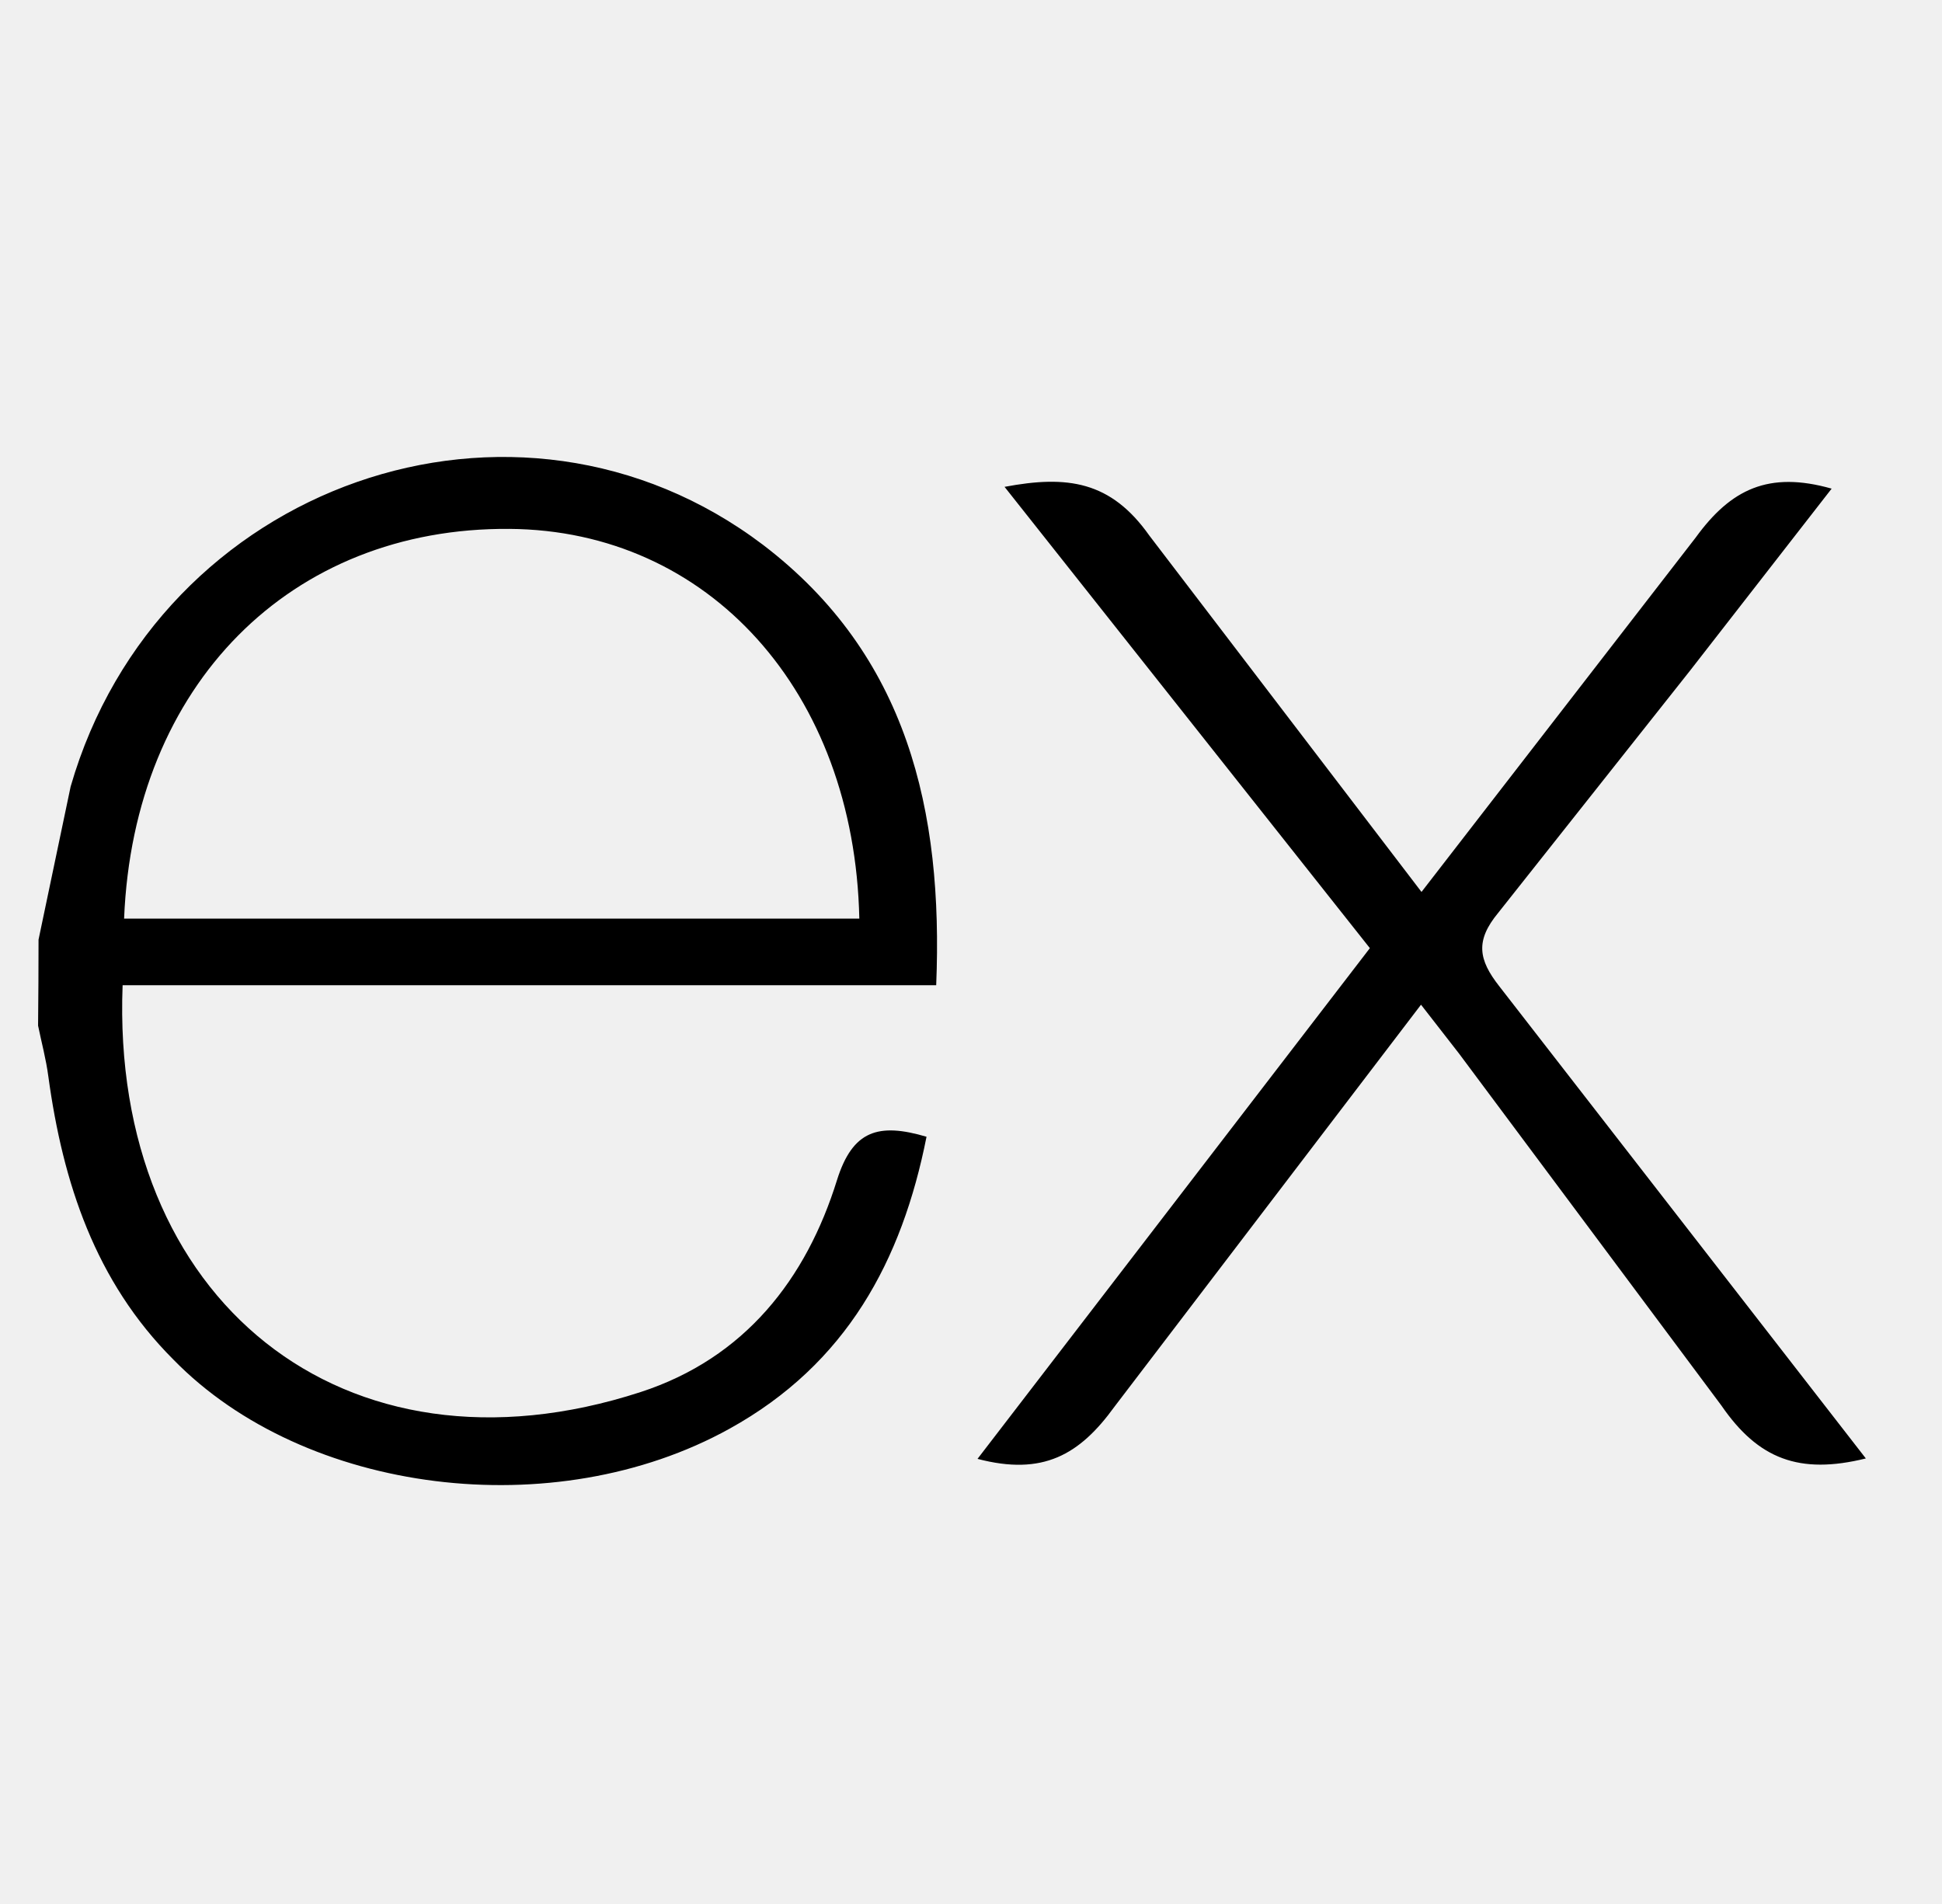
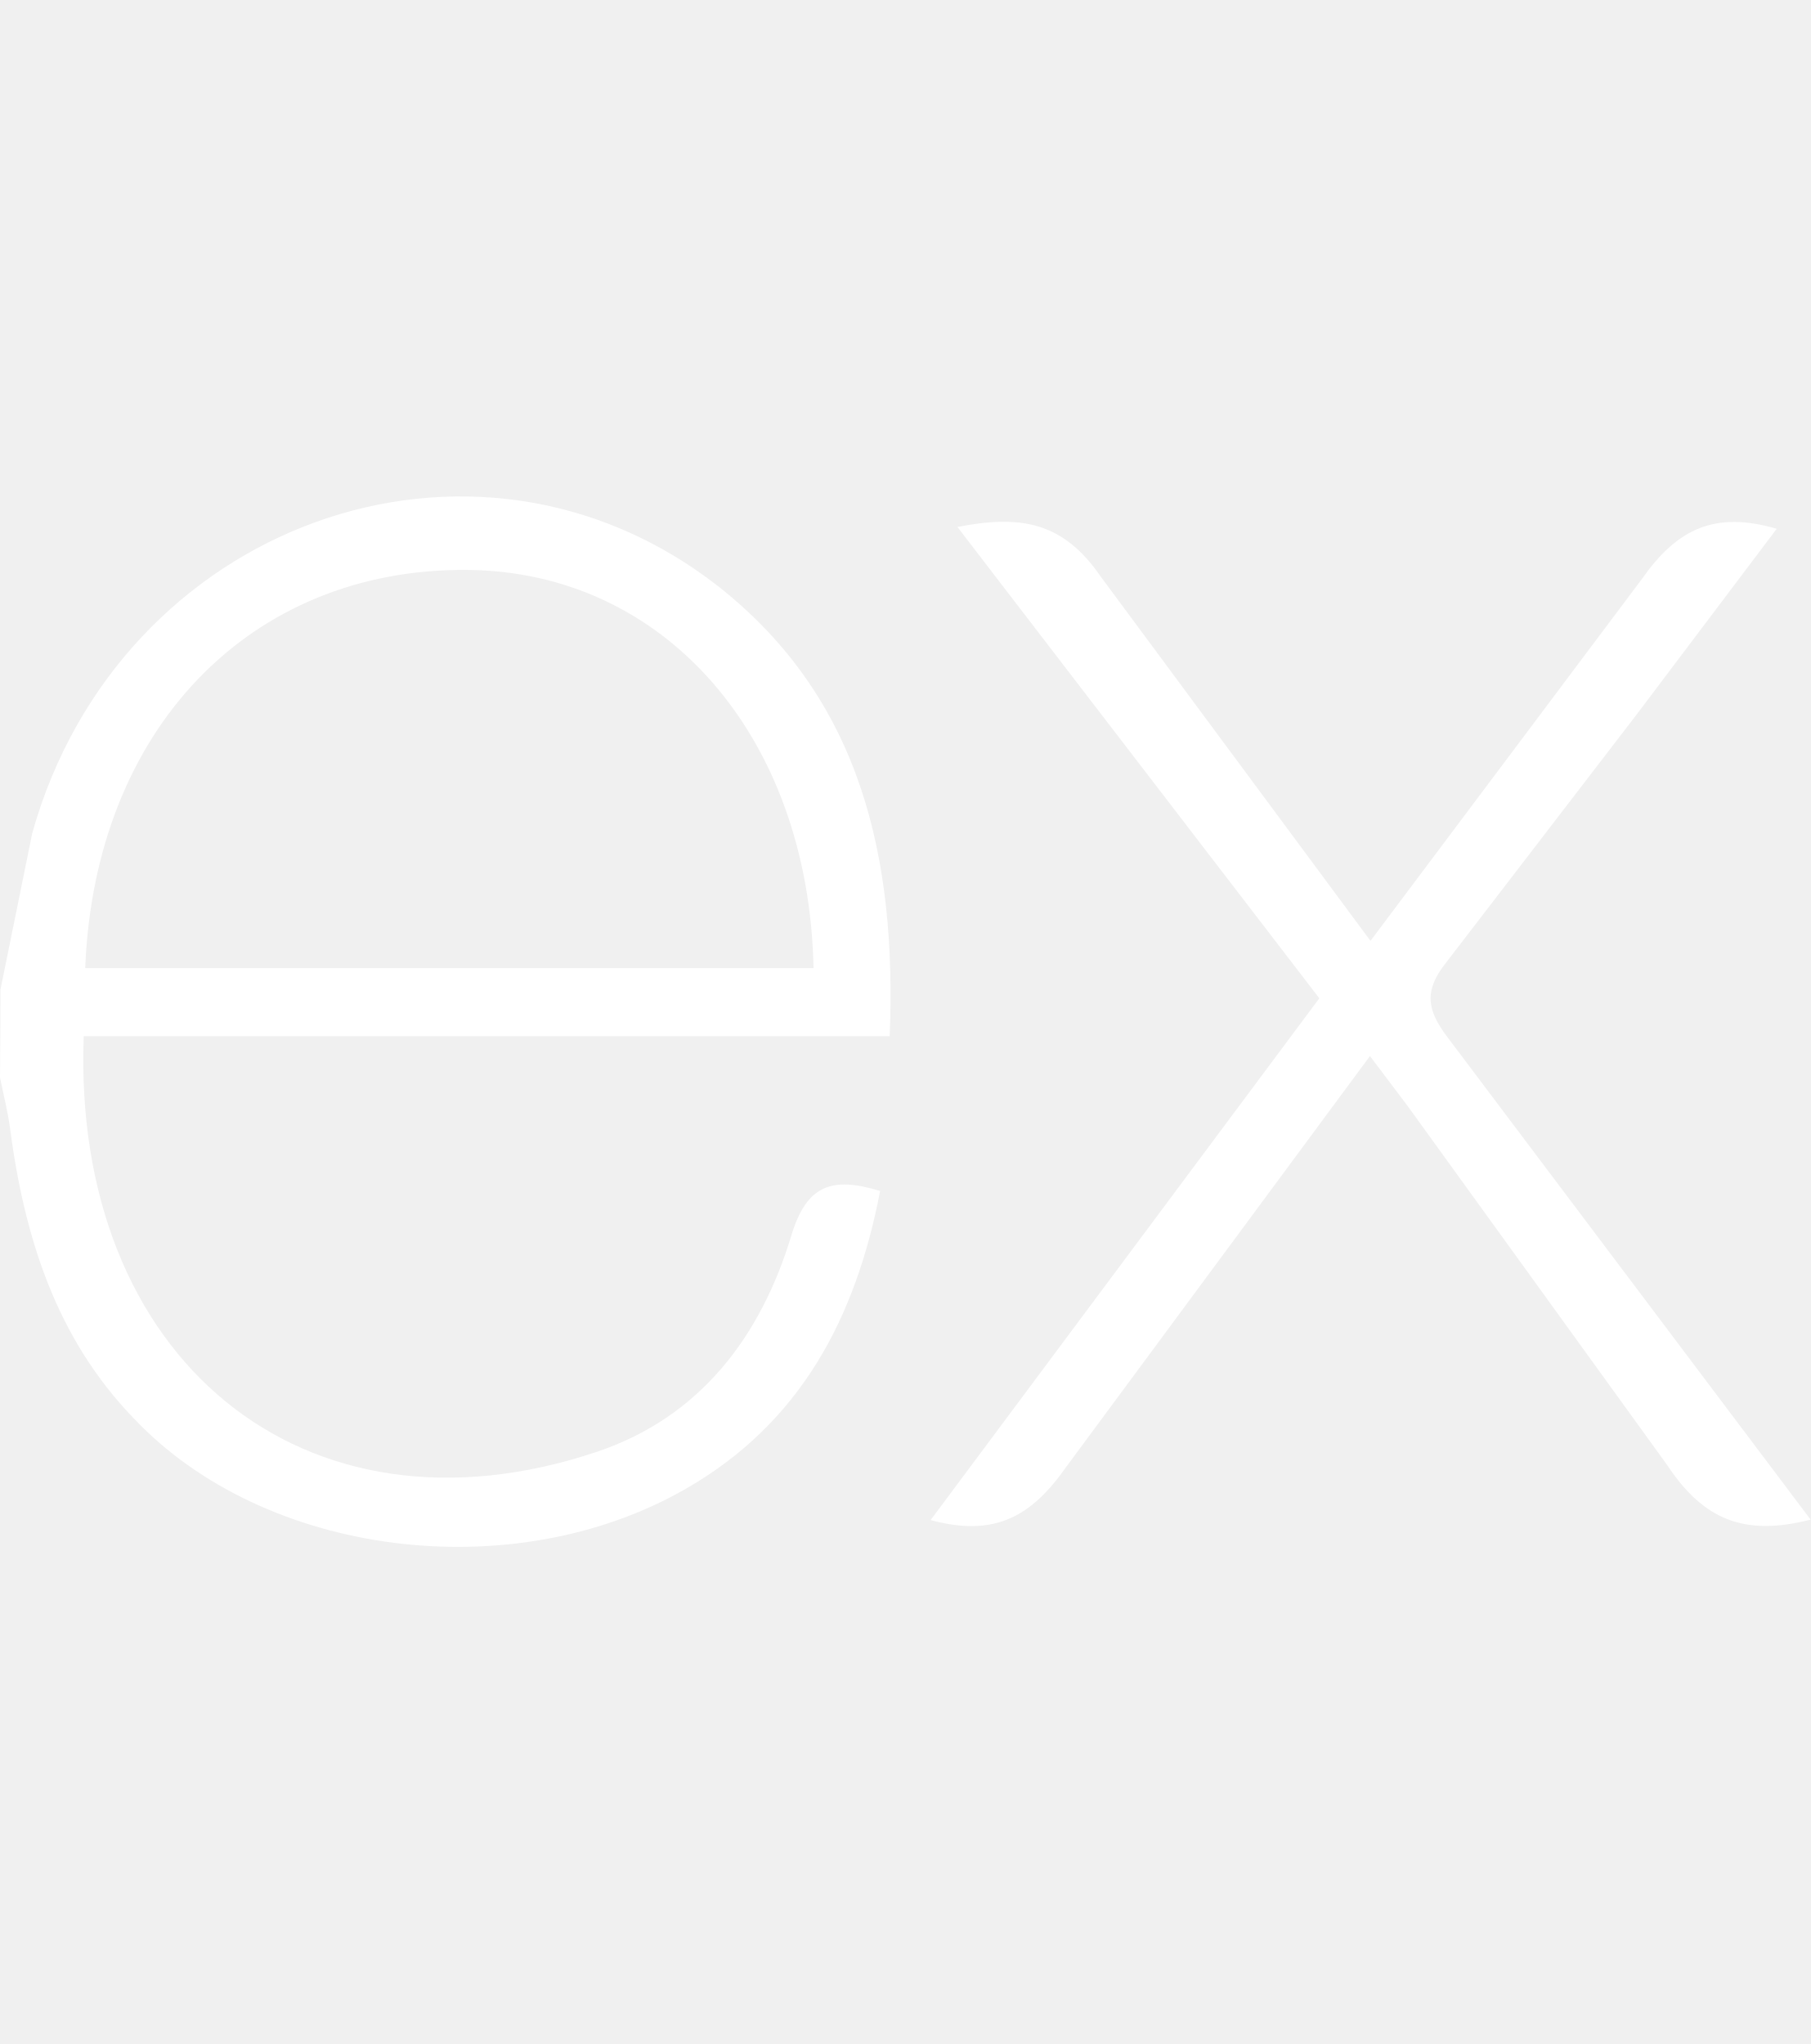
- <svg xmlns="http://www.w3.org/2000/svg" width="51" height="50" viewBox="0 0 51 50" fill="white">
-   <path d="M49 38.3C47.254 38.73 46.174 38.319 45.205 36.908L38.314 27.664L37.318 26.384L29.27 36.938C28.351 38.208 27.387 38.761 25.671 38.311L35.975 24.899L26.381 12.785C28.032 12.474 29.172 12.632 30.184 14.065L37.331 23.423L44.532 14.116C45.454 12.846 46.446 12.363 48.102 12.832L44.382 17.613L39.342 23.976C38.742 24.703 38.824 25.201 39.376 25.903L49 38.3ZM1.012 24.676L1.855 20.656C4.15 12.701 13.555 9.395 20.041 14.31C23.831 17.202 24.773 21.291 24.586 25.872H3.22C2.899 34.119 9.021 39.095 16.825 36.556C19.562 35.664 21.175 33.586 21.982 30.986C22.392 29.683 23.07 29.479 24.332 29.852C23.688 33.103 22.233 35.82 19.157 37.52C14.563 40.065 8.005 39.242 4.555 35.705C2.5 33.653 1.651 31.053 1.27 28.272C1.21 27.813 1.09 27.375 1 26.934C1.008 26.182 1.012 25.429 1.012 24.677V24.676ZM3.259 24.123H22.567C22.441 18.16 18.611 13.925 13.378 13.889C7.633 13.845 3.508 17.98 3.259 24.123Z" fill="black" />
+ <svg xmlns="http://www.w3.org/2000/svg" fill="white" viewBox="0 0 32 32" width="256px" height="289px">
+   <path d="M32 24.795c-1.164.296-1.884.013-2.53-.957l-4.594-6.356-.664-.88-5.365 7.257c-.613.873-1.256 1.253-2.4.944l6.87-9.222-6.396-8.33c1.1-.214 1.86-.105 2.535.88l4.765 6.435 4.8-6.4c.615-.873 1.276-1.205 2.38-.883l-2.48 3.288-3.36 4.375c-.4.5-.345.842.023 1.325L32 24.795zM.008 15.427l.562-2.764C2.1 7.193 8.37 4.92 12.694 8.3c2.527 1.988 3.155 4.8 3.03 7.95H1.48c-.214 5.67 3.867 9.092 9.07 7.346 1.825-.613 2.9-2.042 3.438-3.83.273-.896.725-1.036 1.567-.78-.43 2.236-1.4 4.104-3.45 5.273-3.063 1.75-7.435 1.184-9.735-1.248C1 21.6.434 19.812.18 17.9c-.04-.316-.12-.617-.18-.92q.008-.776.008-1.552zm1.498-.38h12.872c-.084-4.1-2.637-7.012-6.126-7.037-3.83-.03-6.58 2.813-6.746 7.037z" />
</svg>
